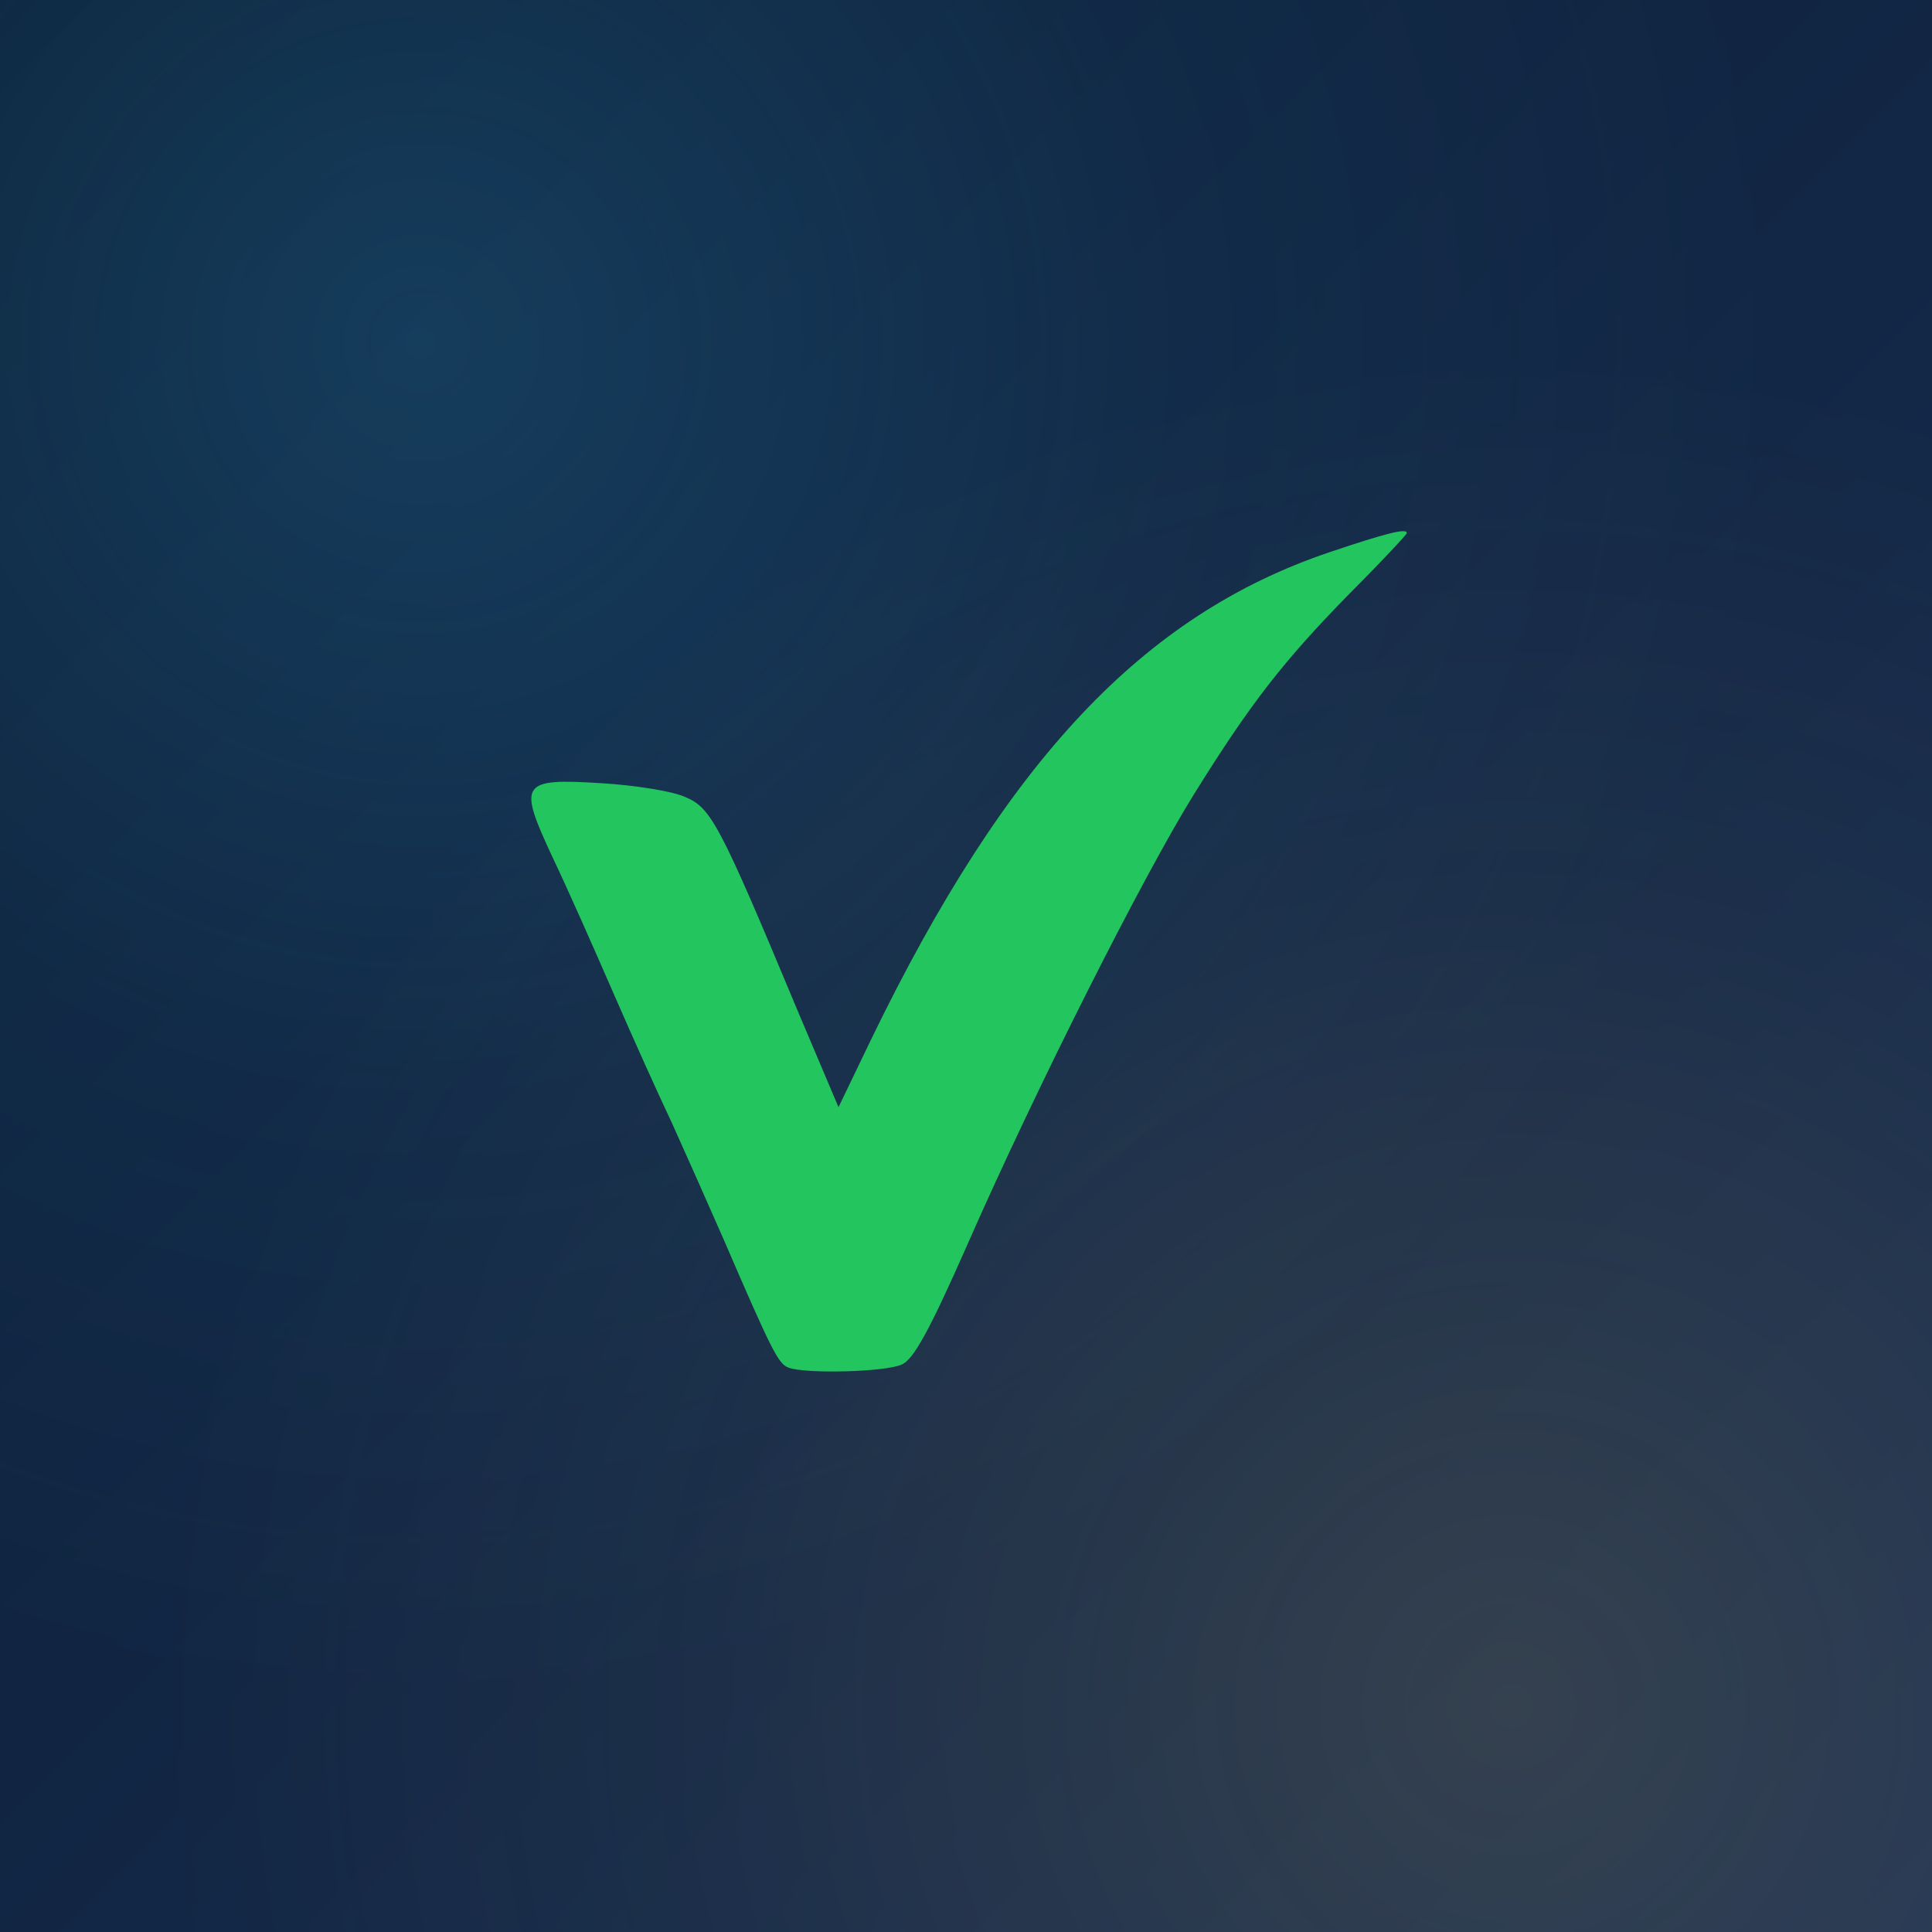
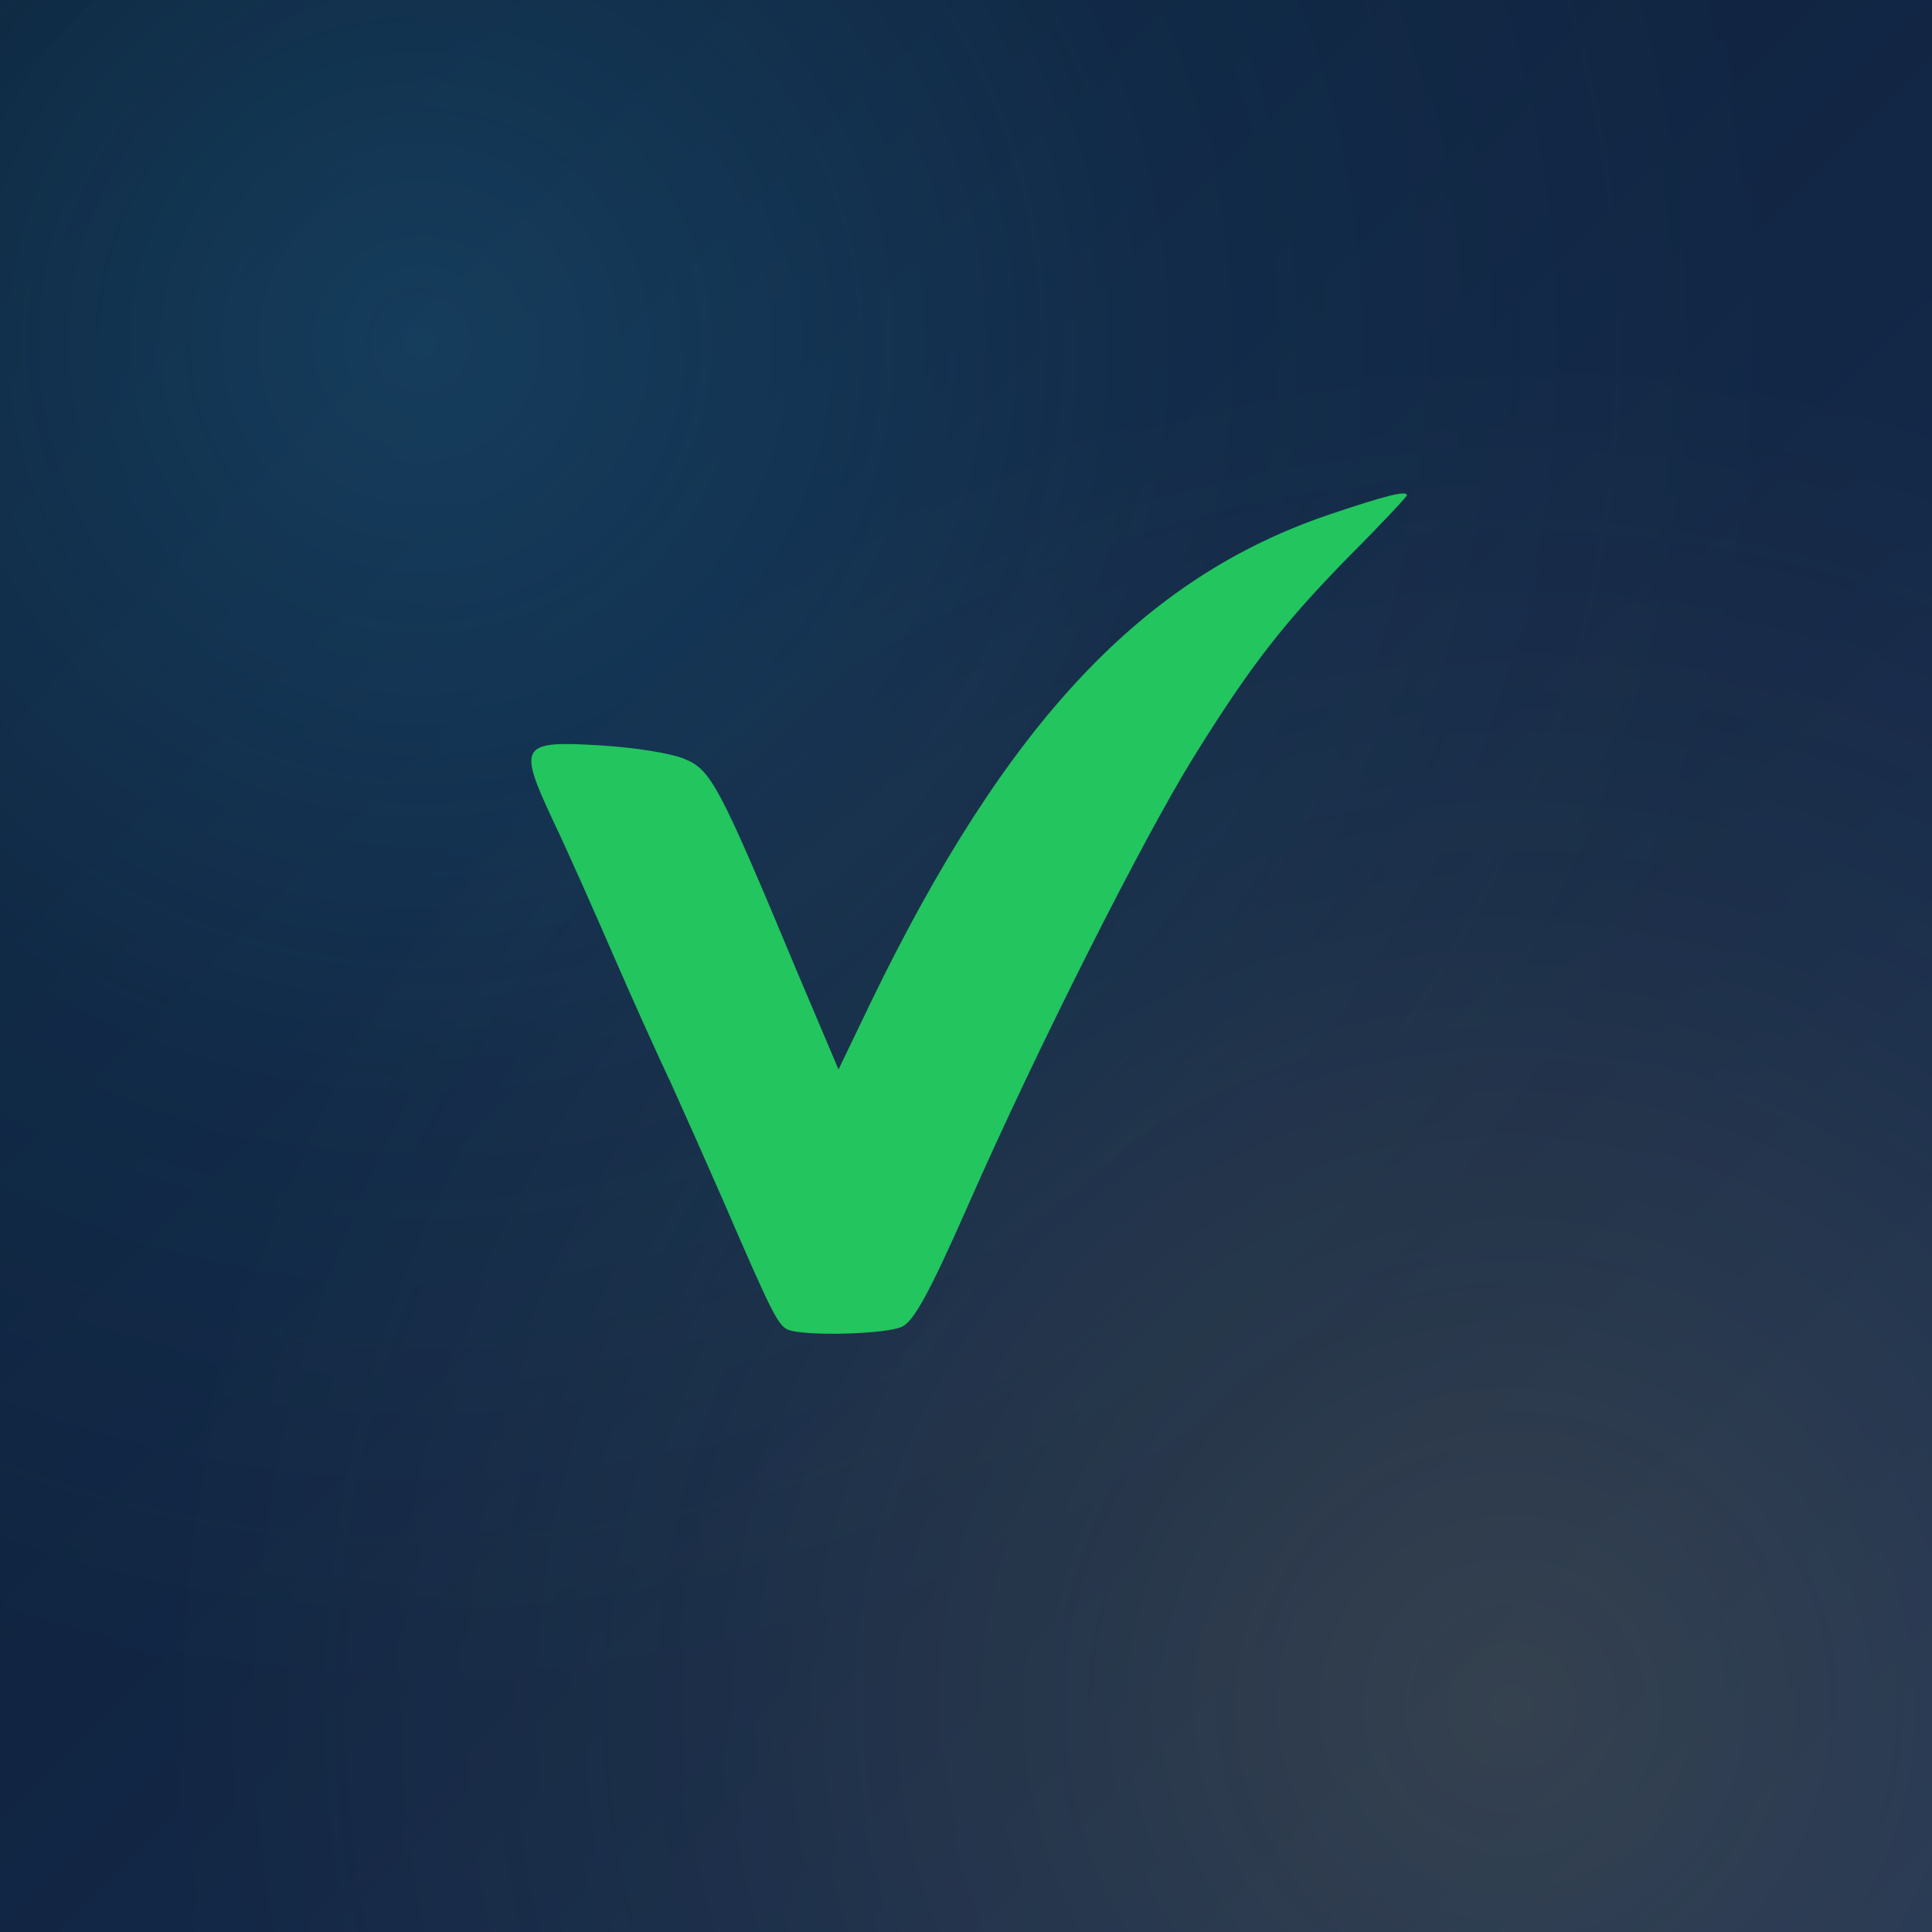
<svg xmlns="http://www.w3.org/2000/svg" viewBox="0 0 512 512" role="img" aria-label="Verifika² App Icon">
  <defs>
    <linearGradient id="bg" x1="0" y1="0" x2="1" y2="1">
      <stop offset="0" stop-color="#0B1D33" />
      <stop offset="1" stop-color="#182F55" />
    </linearGradient>
    <radialGradient id="glow" cx="22%" cy="18%" r="70%">
      <stop offset="0" stop-color="#38BDF8" stop-opacity="0.18" />
      <stop offset="0.55" stop-color="#38BDF8" stop-opacity="0.05" />
      <stop offset="1" stop-color="#38BDF8" stop-opacity="0" />
    </radialGradient>
    <radialGradient id="gold" cx="78%" cy="88%" r="70%">
      <stop offset="0" stop-color="#F2C14E" stop-opacity="0.14" />
      <stop offset="0.6" stop-color="#F2C14E" stop-opacity="0.04" />
      <stop offset="1" stop-color="#F2C14E" stop-opacity="0" />
    </radialGradient>
  </defs>
  <rect width="512" height="512" fill="url(#bg)" />
  <rect width="512" height="512" fill="url(#glow)" />
  <rect width="512" height="512" fill="url(#gold)" />
-   <g transform="translate(241 217) scale(1.7) translate(-65.45 -67.85)">
+   <g transform="translate(241 207) scale(1.7) translate(-65.45 -67.85)">
    <g transform="translate(0,162) scale(0.1,-0.1)" fill="#22C55E" stroke="none">
      <path d="M1309 1357 c-290 -98 -503 -324 -714 -759 l-51 -106 -64 151 c-123 295 -135 316 -176 333 -21 9 -79 18 -129 21 -127 8 -131 1 -77 -115 23 -48 65 -143 95 -212 30 -69 71 -160 91 -202 19 -42 55 -123 80 -180 76 -176 86 -196 102 -202 26 -10 152 -7 177 5 18 8 43 53 102 187 109 248 274 574 352 700 90 145 142 211 245 316 49 49 88 91 88 93 0 8 -32 0 -121 -30z" />
    </g>
  </g>
</svg>
